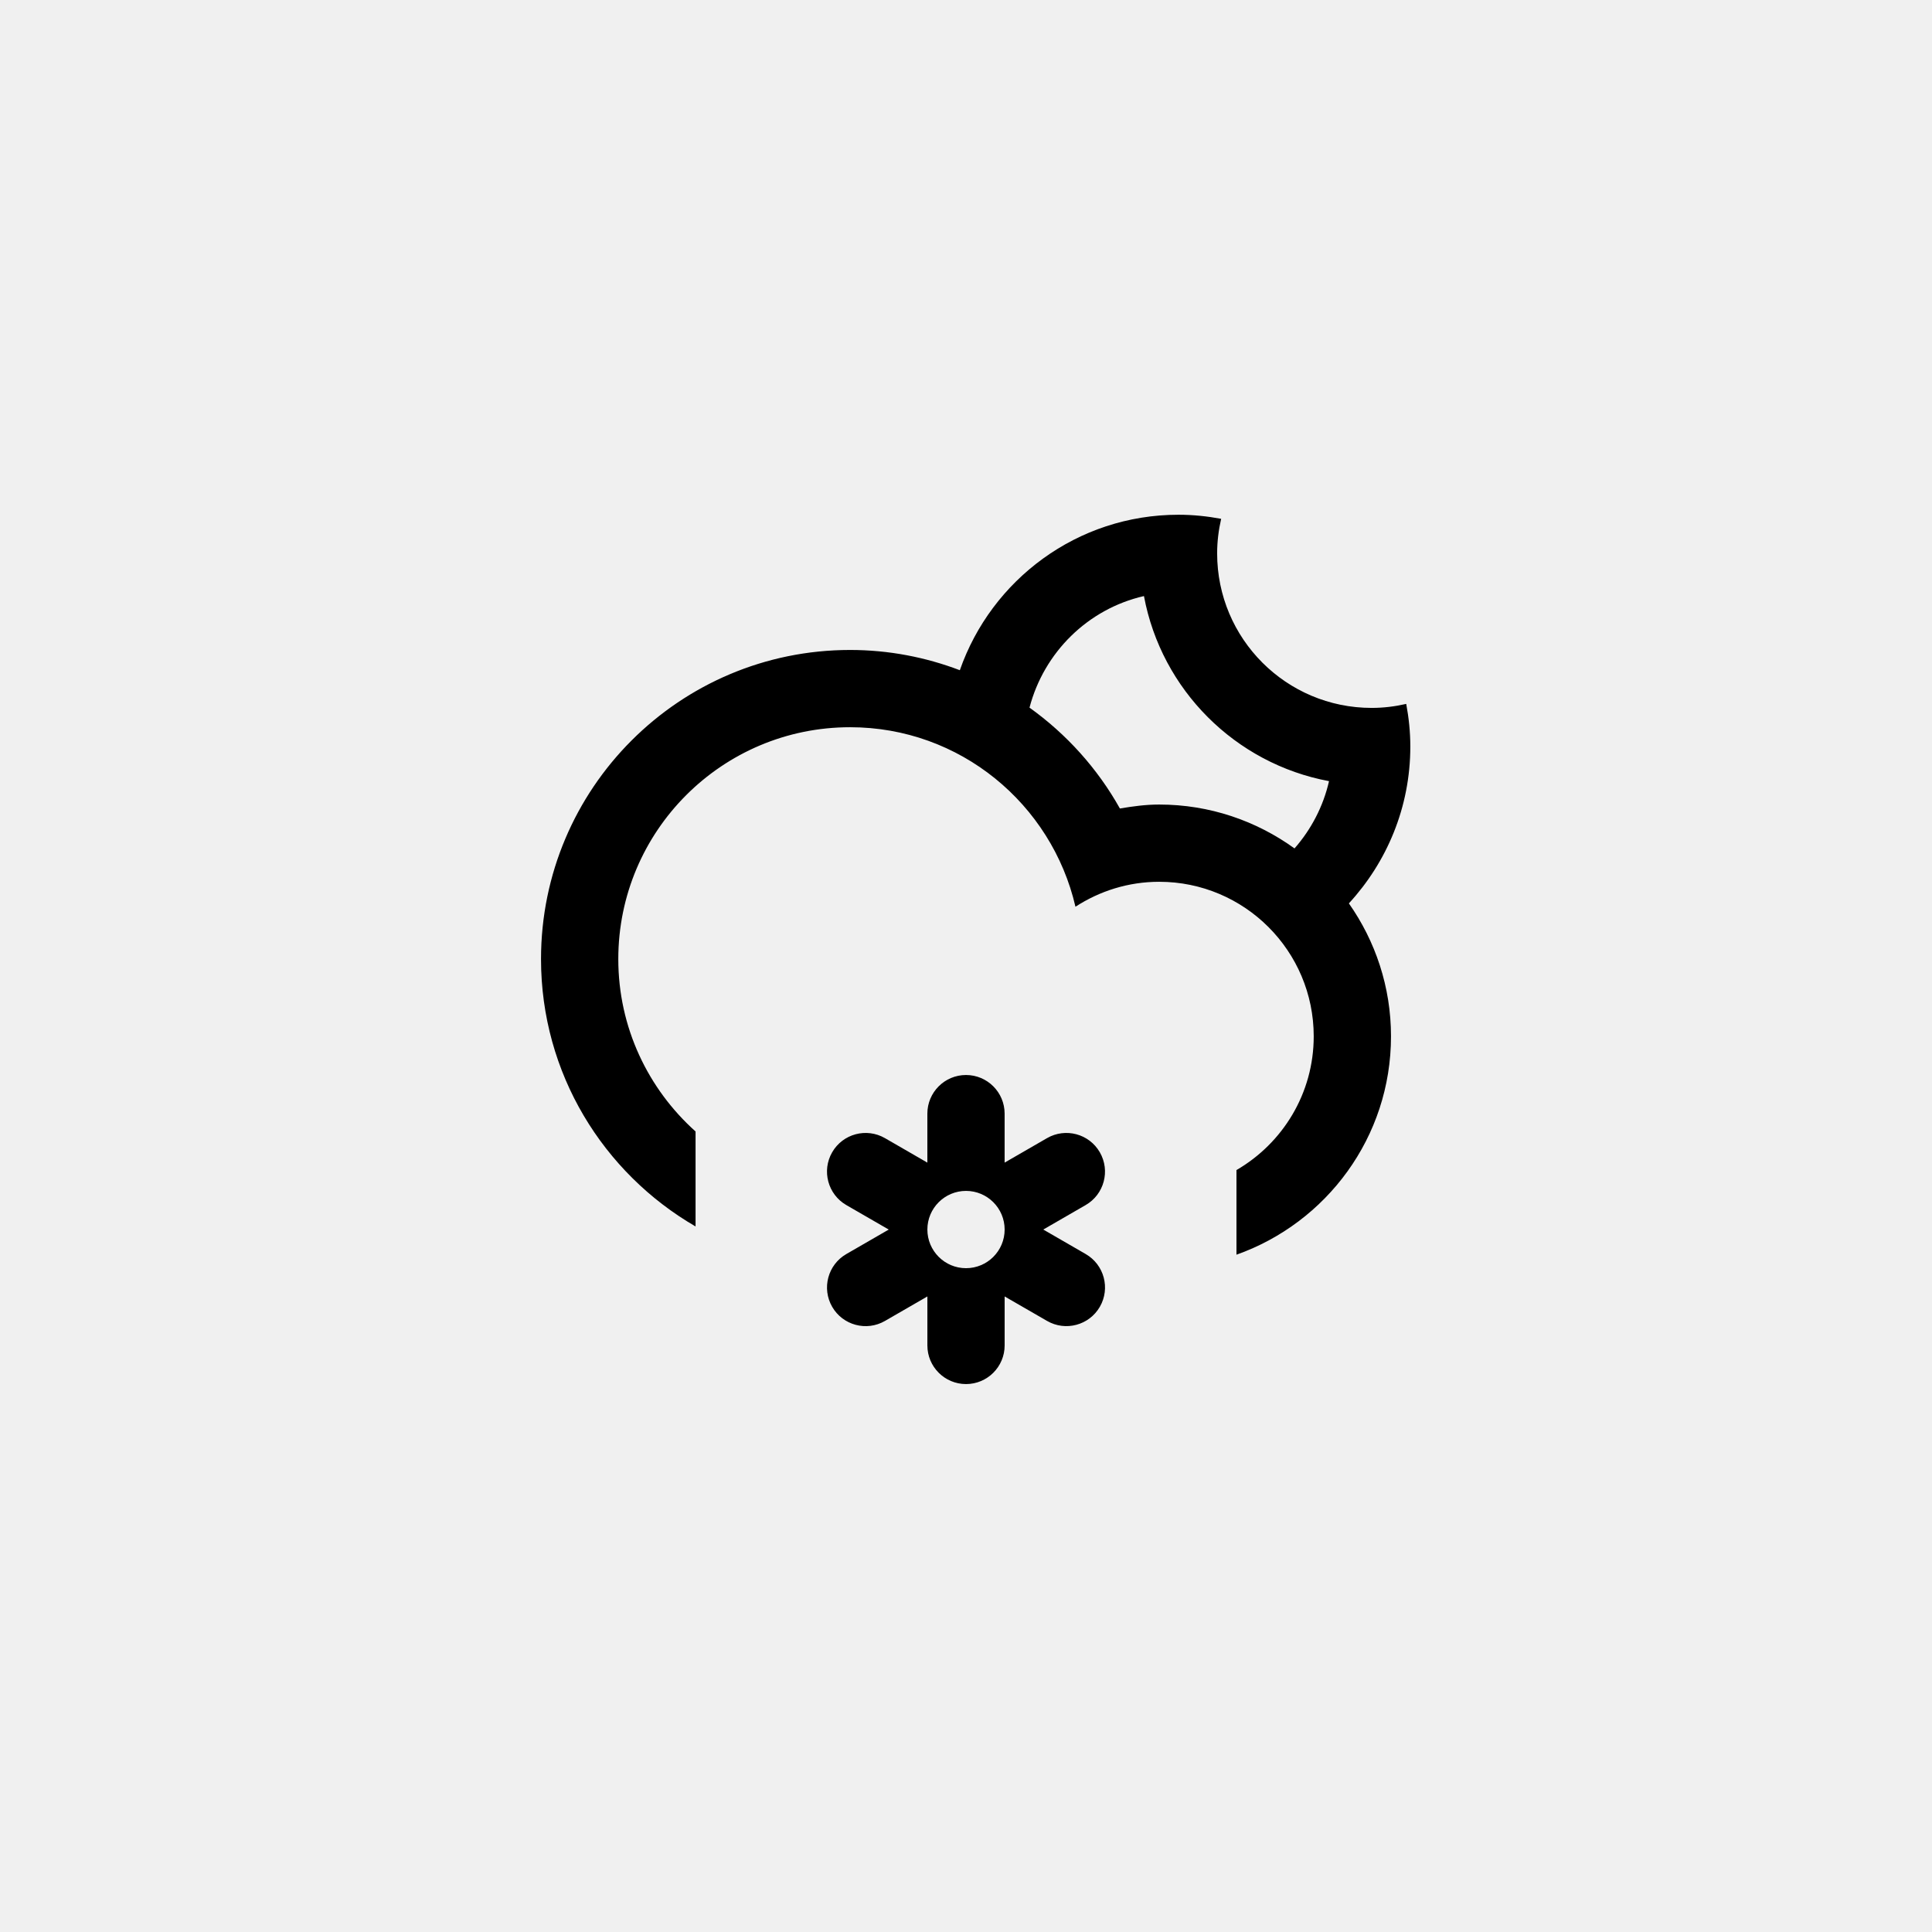
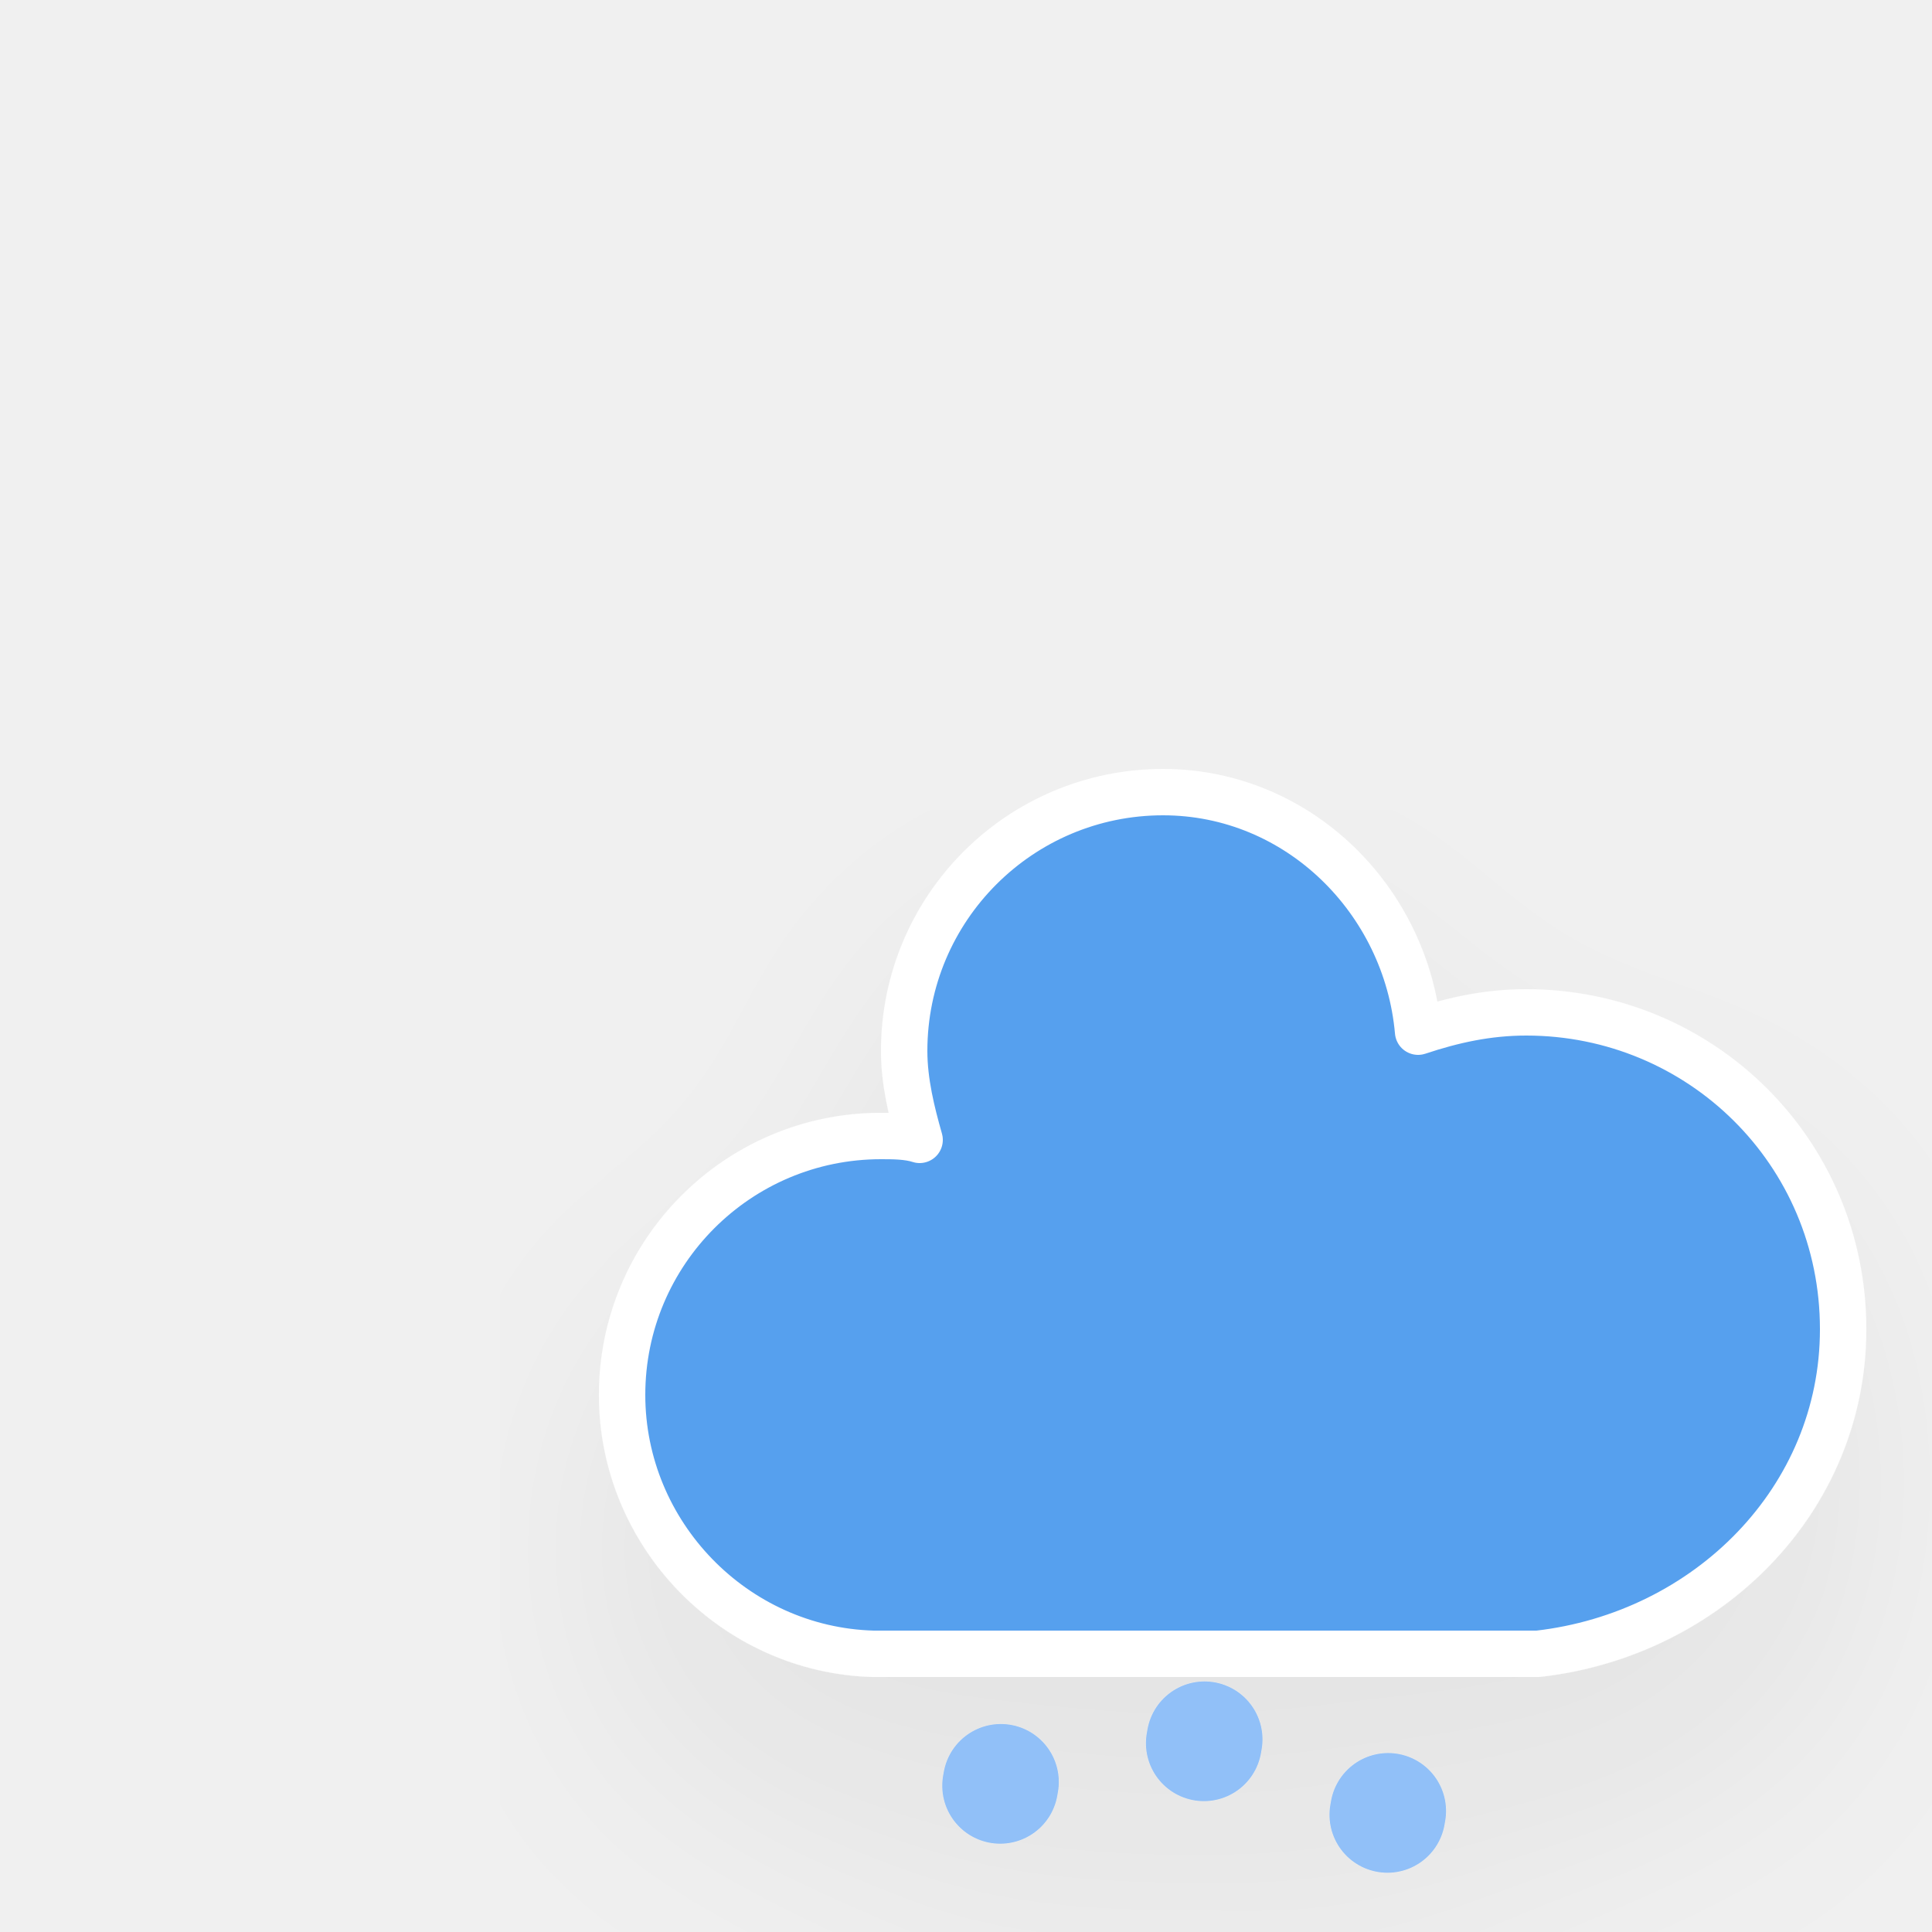
- <svg xmlns="http://www.w3.org/2000/svg" version="1.1" id="Layer_1" x="0px" y="0px" width="50px" height="50px" viewBox="0 0 100 100" enable-background="new 0 0 100 100" xml:space="preserve">
-   <path fill-rule="evenodd" clip-rule="evenodd" d="M69.818,46.759L69.818,46.759c1.369,1.949,2.18,4.319,2.18,6.881  c0,5.223-3.342,9.652-7.999,11.303v-4.381c2.389-1.385,3.999-3.963,3.999-6.922c0-4.417-3.581-7.999-7.999-7.999  c-1.6,0-3.083,0.48-4.333,1.291c-1.232-5.317-5.974-9.291-11.665-9.291c-6.626,0-11.998,5.373-11.998,12  c0,3.549,1.55,6.729,3.999,8.924v4.916c-4.776-2.768-7.999-7.922-7.999-13.84c0-8.835,7.163-15.999,15.998-15.999  c2.002,0,3.914,0.376,5.68,1.048l0,0c1.635-4.682,6.078-8.047,11.318-8.047c0.755,0,1.491,0.078,2.208,0.211  c-0.132,0.576-0.208,1.174-0.208,1.789c0,4.418,3.581,7.998,7.999,7.998c0.615,0,1.212-0.075,1.788-0.207  c0.134,0.717,0.212,1.453,0.212,2.207C72.998,41.777,71.786,44.621,69.818,46.759z M59.211,30.852  c-2.9,0.664-5.174,2.91-5.924,5.775l0,0c1.917,1.372,3.522,3.152,4.679,5.221c0.664-0.113,1.337-0.205,2.033-0.205  c2.618,0,5.033,0.847,7.005,2.271l0,0c0.859-0.98,1.486-2.167,1.786-3.482C63.936,39.527,60.115,35.706,59.211,30.852z   M43.073,59.641c0.552-0.957,1.775-1.283,2.731-0.732l2.196,1.268v-2.535c0-1.104,0.896-2,2-2c1.104,0,1.999,0.896,1.999,2v2.535  l2.196-1.268c0.956-0.551,2.18-0.225,2.731,0.732c0.553,0.957,0.225,2.18-0.731,2.732L54,63.641l2.196,1.268  c0.956,0.553,1.284,1.775,0.731,2.732c-0.552,0.955-1.775,1.283-2.731,0.73L52,67.104v2.535c0,1.105-0.896,2-1.999,2  c-1.104,0-2-0.895-2-2v-2.535l-2.196,1.268c-0.956,0.553-2.18,0.225-2.731-0.73c-0.552-0.957-0.225-2.18,0.731-2.732l2.196-1.268  l-2.196-1.268C42.849,61.82,42.521,60.598,43.073,59.641z M50.001,65.641c1.104,0,1.999-0.896,1.999-2c0-1.105-0.896-2-1.999-2  c-1.104,0-2,0.895-2,2C48.001,64.744,48.896,65.641,50.001,65.641z" />
+ <svg xmlns="http://www.w3.org/2000/svg" version="1.1" width="50" height="50" viewbox="0 0 64 64">
+   <defs>
+     <filter id="blur" width="200%" height="200%">
+       <feGaussianBlur in="SourceAlpha" stdDeviation="3" />
+       <feOffset dx="0" dy="4" result="offsetblur" />
+       <feComponentTransfer>
+         <feFuncA type="linear" slope="0.05" />
+       </feComponentTransfer>
+       <feMerge>
+         <feMergeNode />
+         <feMergeNode in="SourceGraphic" />
+       </feMerge>
+     </filter>
+     <style type="text/css">
+ /*
+ ** RAIN
+ */
+ @keyframes am-weather-rain {
+   0% {
+     stroke-dashoffset: 0;
+   }
+ 
+   100% {
+     stroke-dashoffset: -100;
+   }
+ }
+ 
+ .am-weather-rain-1 {
+   -webkit-animation-name: am-weather-rain;
+      -moz-animation-name: am-weather-rain;
+       -ms-animation-name: am-weather-rain;
+           animation-name: am-weather-rain;
+   -webkit-animation-duration: 8s;
+      -moz-animation-duration: 8s;
+       -ms-animation-duration: 8s;
+           animation-duration: 8s;
+   -webkit-animation-timing-function: linear;
+      -moz-animation-timing-function: linear;
+       -ms-animation-timing-function: linear;
+           animation-timing-function: linear;
+   -webkit-animation-iteration-count: infinite;
+      -moz-animation-iteration-count: infinite;
+       -ms-animation-iteration-count: infinite;
+           animation-iteration-count: infinite;
+ }
+ 
+ .am-weather-rain-2 {
+   -webkit-animation-name: am-weather-rain;
+      -moz-animation-name: am-weather-rain;
+       -ms-animation-name: am-weather-rain;
+           animation-name: am-weather-rain;
+   -webkit-animation-delay: 0.25s;
+      -moz-animation-delay: 0.25s;
+       -ms-animation-delay: 0.25s;
+           animation-delay: 0.25s;
+   -webkit-animation-duration: 8s;
+      -moz-animation-duration: 8s;
+       -ms-animation-duration: 8s;
+           animation-duration: 8s;
+   -webkit-animation-timing-function: linear;
+      -moz-animation-timing-function: linear;
+       -ms-animation-timing-function: linear;
+           animation-timing-function: linear;
+   -webkit-animation-iteration-count: infinite;
+      -moz-animation-iteration-count: infinite;
+       -ms-animation-iteration-count: infinite;
+           animation-iteration-count: infinite;
+ }
+         </style>
+   </defs>
+   <g filter="url(#blur)" id="rainy-7">
+     <g transform="translate(20,10)">
+       <g>
+         <path d="M47.7,35.4c0-4.6-3.7-8.2-8.2-8.2c-1,0-1.9,0.2-2.8,0.5c-0.3-3.4-3.1-6.2-6.6-6.2c-3.7,0-6.7,3-6.7,6.7c0,0.8,0.2,1.6,0.4,2.3    c-0.3-0.1-0.7-0.1-1-0.1c-3.7,0-6.7,3-6.7,6.7c0,3.6,2.9,6.6,6.5,6.7l17.2,0C44.2,43.3,47.7,39.8,47.7,35.4z" fill="#57A0EE" stroke="white" stroke-linejoin="round" stroke-width="1.2" transform="translate(-20,-11)" />
+       </g>
+     </g>
+     <g transform="translate(31,46), rotate(10)">
+       <line class="am-weather-rain-1" fill="none" stroke="#91C0F8" stroke-dasharray="0.1,7" stroke-linecap="round" stroke-width="3" transform="translate(-5,1)" x1="0" x2="0" y1="0" y2="8" />
+       <line class="am-weather-rain-2" fill="none" stroke="#91C0F8" stroke-dasharray="0.1,7" stroke-linecap="round" stroke-width="3" transform="translate(0,-1)" x1="0" x2="0" y1="0" y2="8" />
+       <line class="am-weather-rain-1" fill="none" stroke="#91C0F8" stroke-dasharray="0.1,7" stroke-linecap="round" stroke-width="3" transform="translate(5,0)" x1="0" x2="0" y1="0" y2="8" />
+     </g>
+   </g>
</svg>
